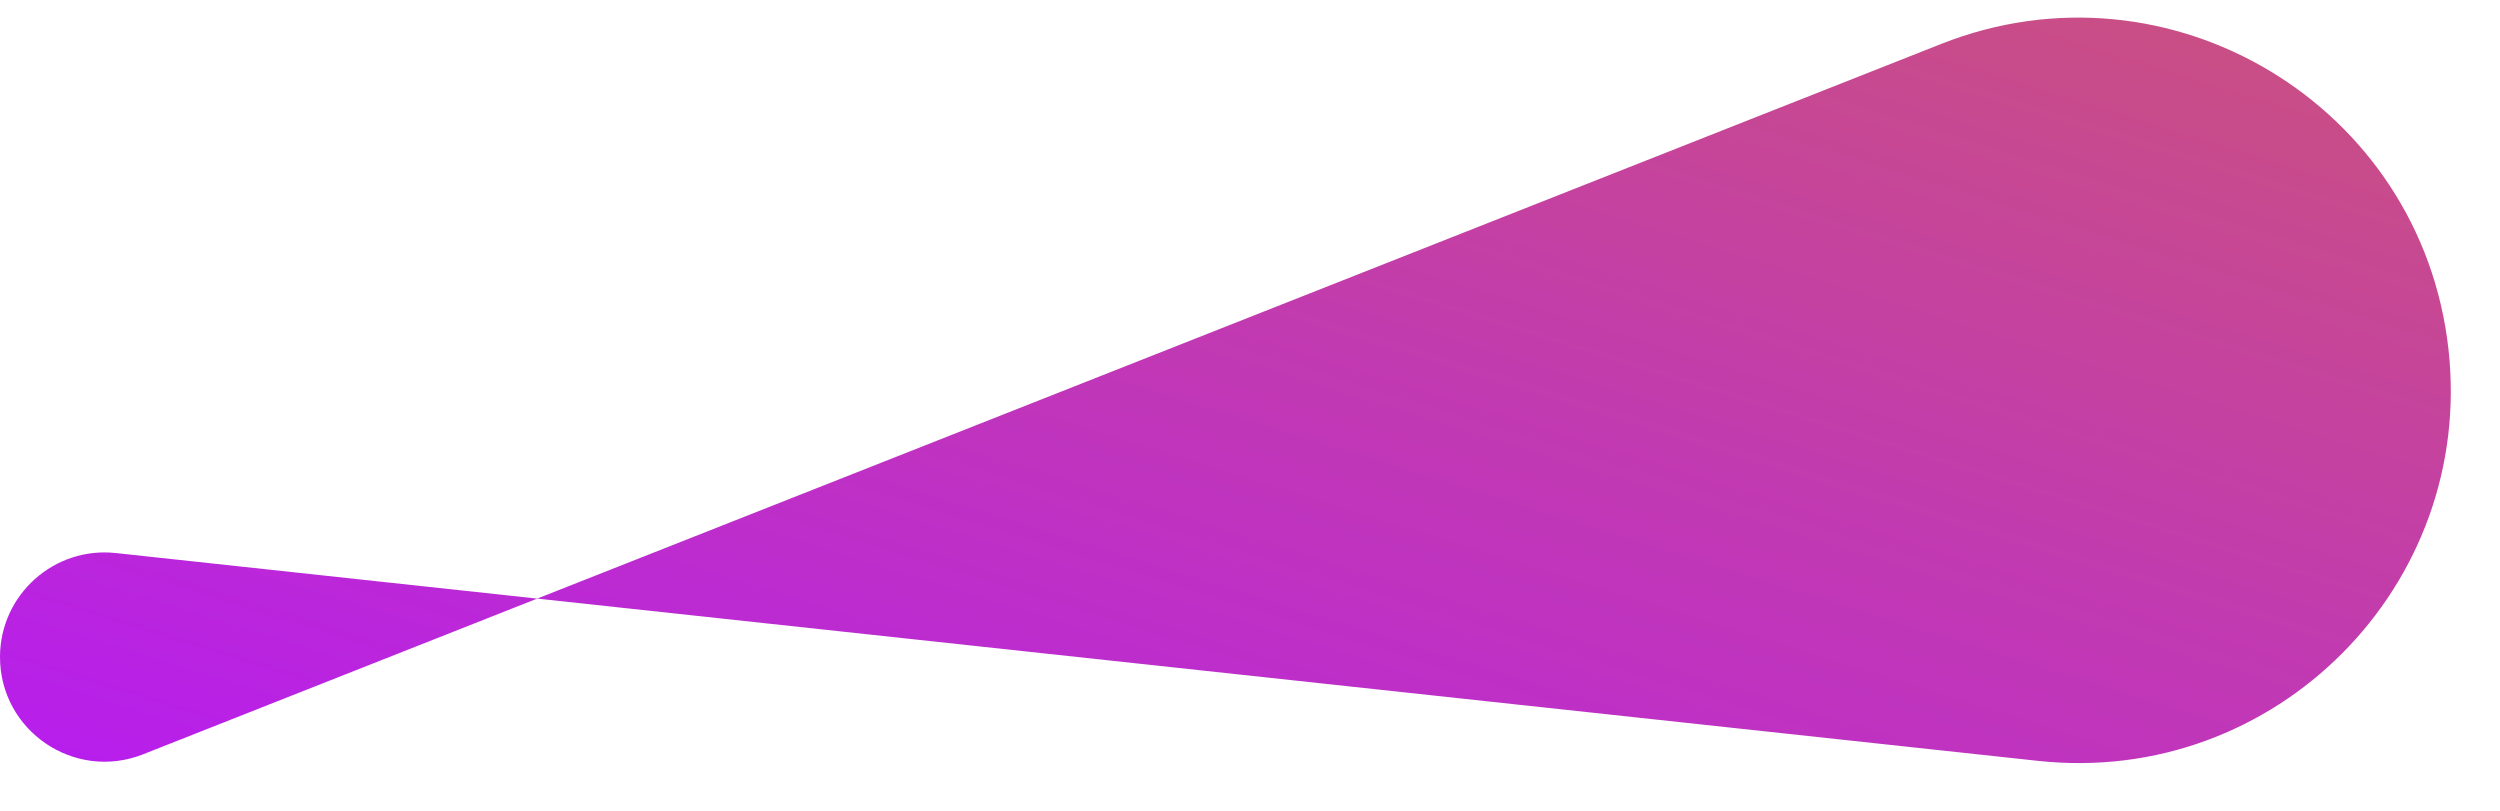
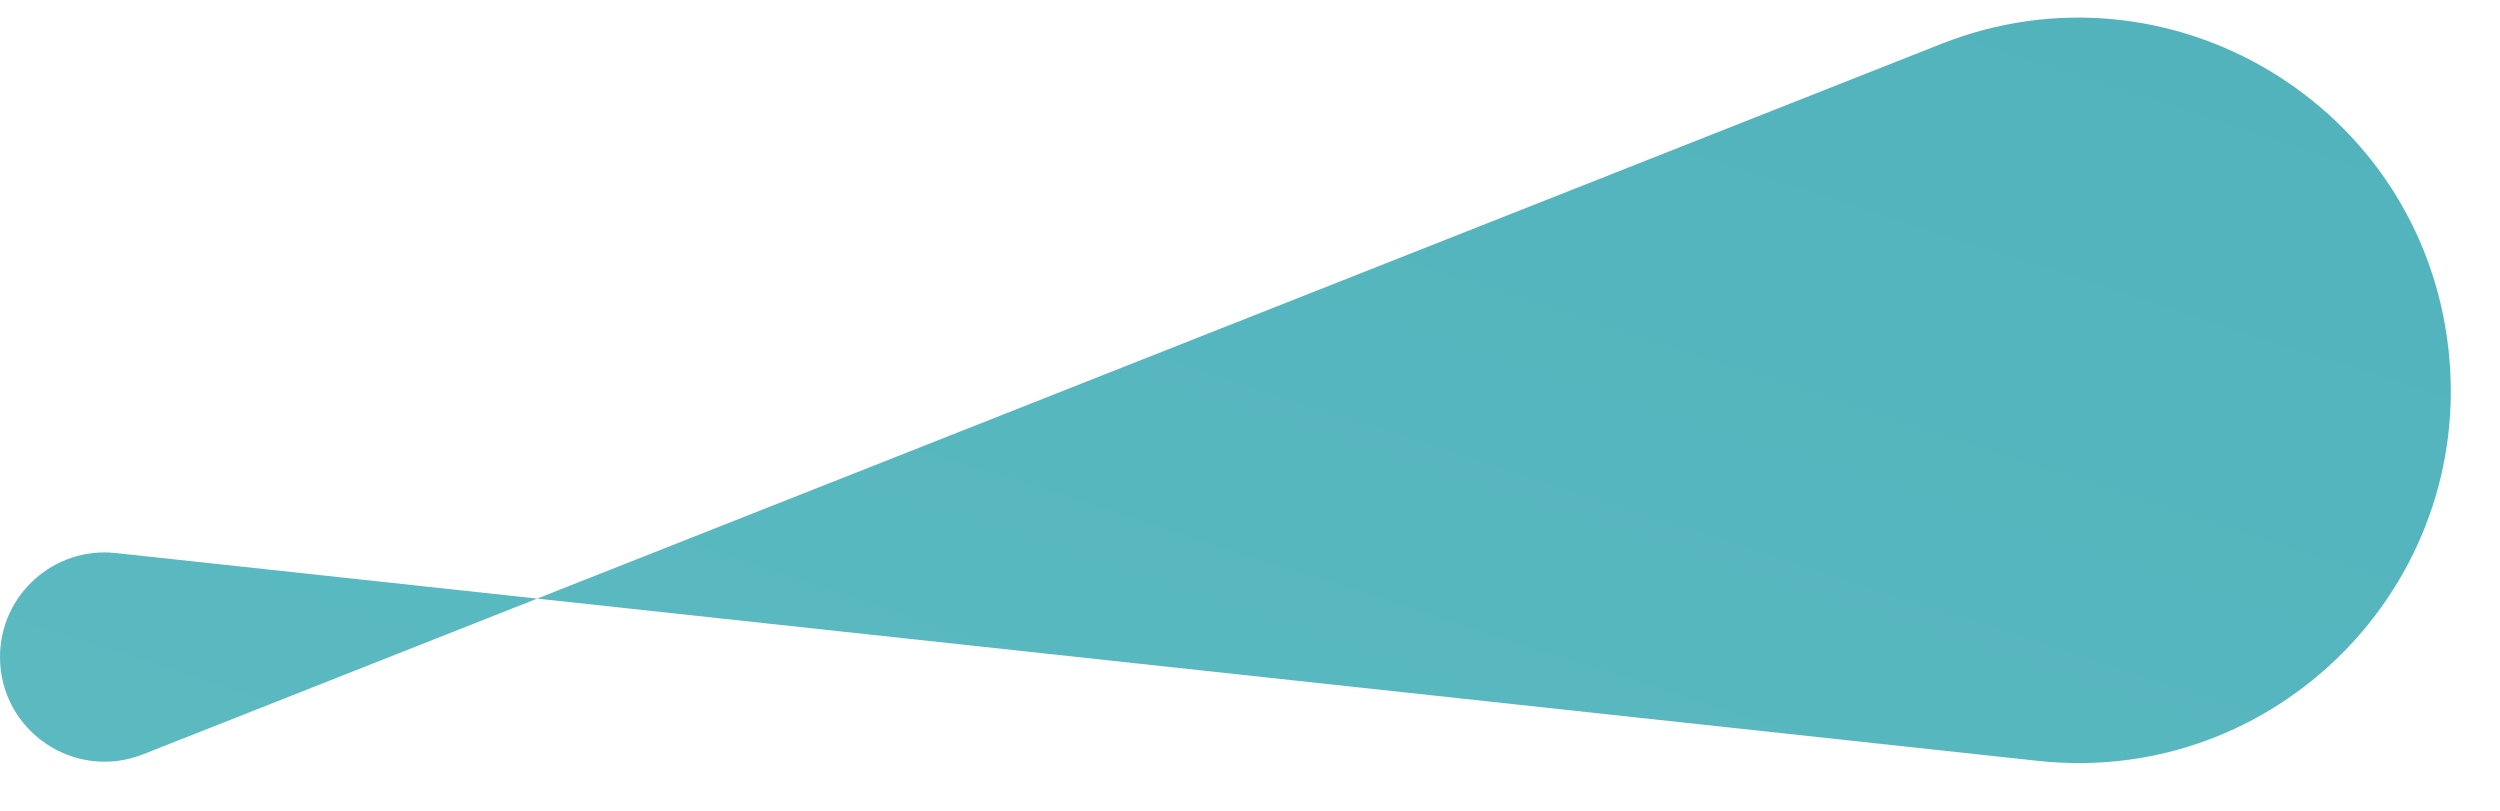
<svg xmlns="http://www.w3.org/2000/svg" width="37" height="12" viewBox="0 0 37 12" fill="none">
-   <path d="M0 9.724C0 8.804 0.799 8.086 1.714 8.185L30.164 11.261C33.672 11.64 36.629 8.673 36.237 5.166C35.834 1.555 32.109 -0.685 28.73 0.65L2.117 11.164C1.101 11.565 0 10.816 0 9.724Z" fill="url(#paint0_linear_2164_71)" />
+   <path d="M0 9.724C0 8.804 0.799 8.086 1.714 8.185L30.164 11.261C33.672 11.64 36.629 8.673 36.237 5.166C35.834 1.555 32.109 -0.685 28.73 0.65L2.117 11.164C1.101 11.565 0 10.816 0 9.724Z" fill="url(#paint0_linear_2160_23)" />
  <defs>
-     <linearGradient id="paint0_linear_2164_71" x1="136.358" y1="7.624" x2="122.281" y2="52.856" gradientUnits="userSpaceOnUse">
-       <stop stop-color="#DF8908" />
-       <stop offset="1" stop-color="#B415FF" />
+     <linearGradient id="paint0_linear_2160_23" x1="851.318" y1="47.553" x2="756.751" y2="339.402" gradientUnits="userSpaceOnUse">
+       <stop offset="0%" stop-color="hsla(202, 71%, 27%, 1)" />
+       <stop offset="25%" stop-color="hsla(196, 60%, 37%, 1)" />
+       <stop offset="50%" stop-color="hsla(190, 50%, 47%, 1)" />
+       <stop offset="75%" stop-color="hsla(184, 45%, 56%, 1)" />
+       <stop offset="100%" stop-color="hsla(176, 45%, 66%, 1)" />
    </linearGradient>
  </defs>
</svg>
